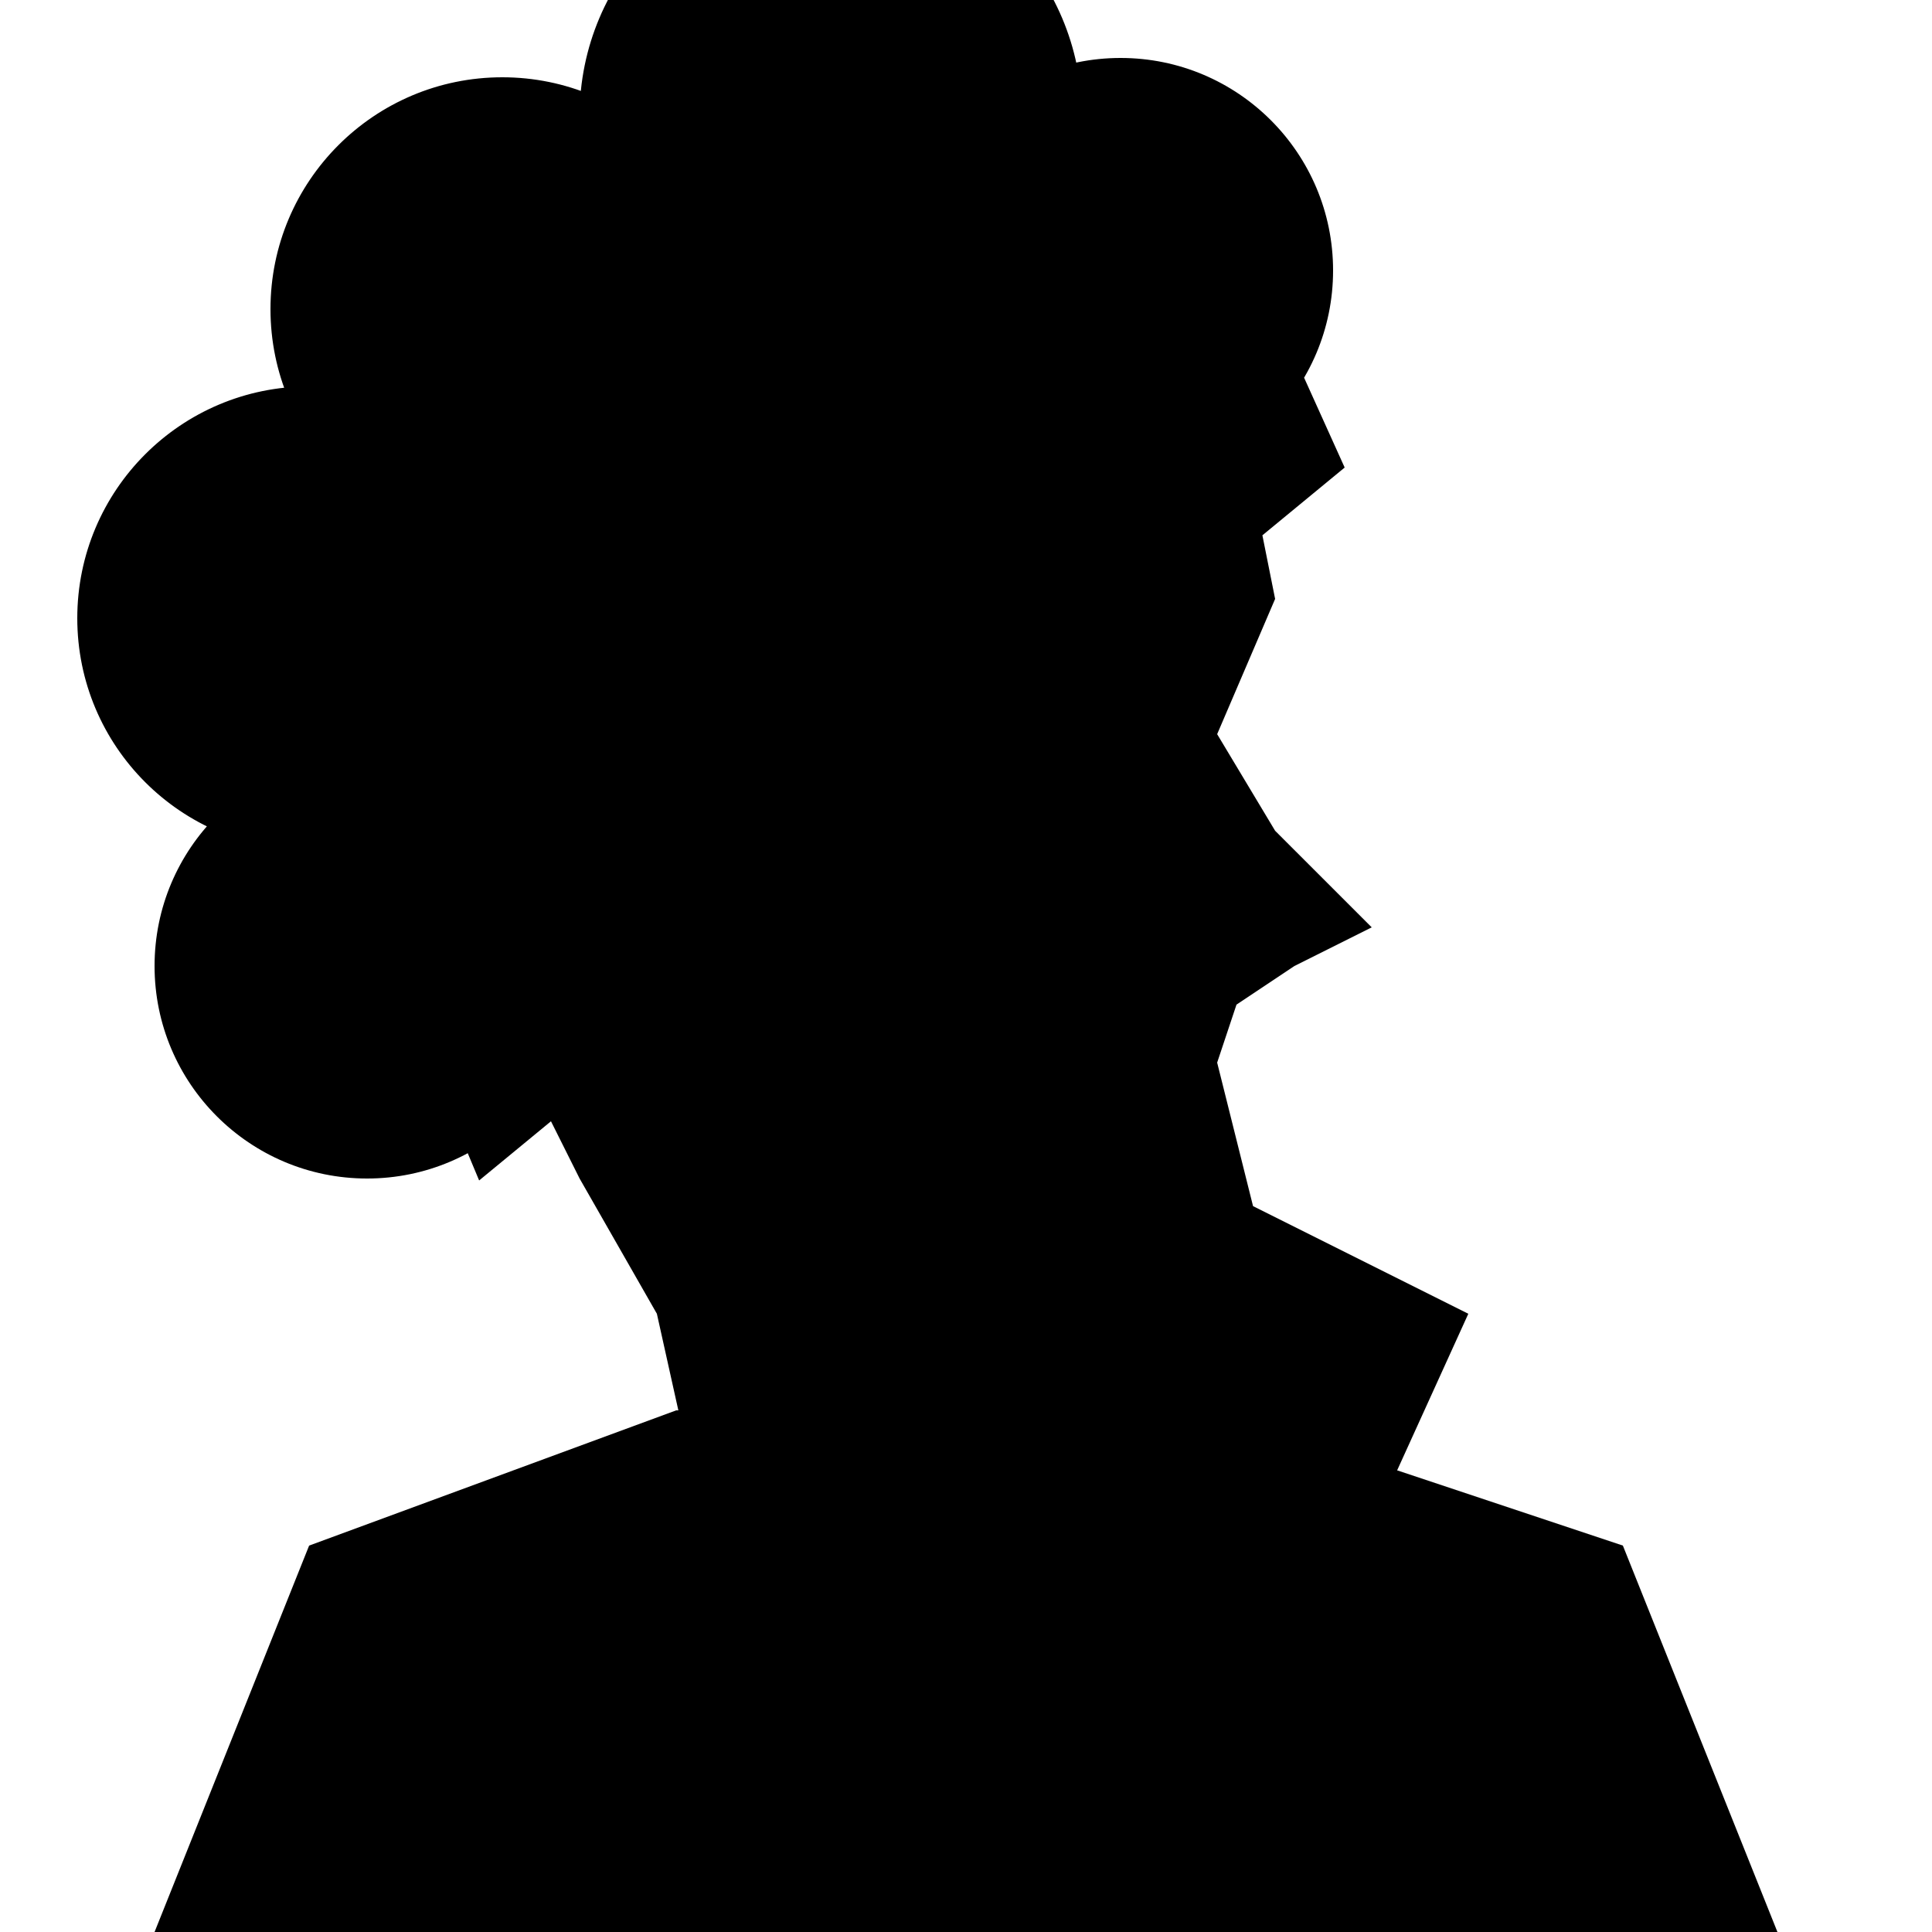
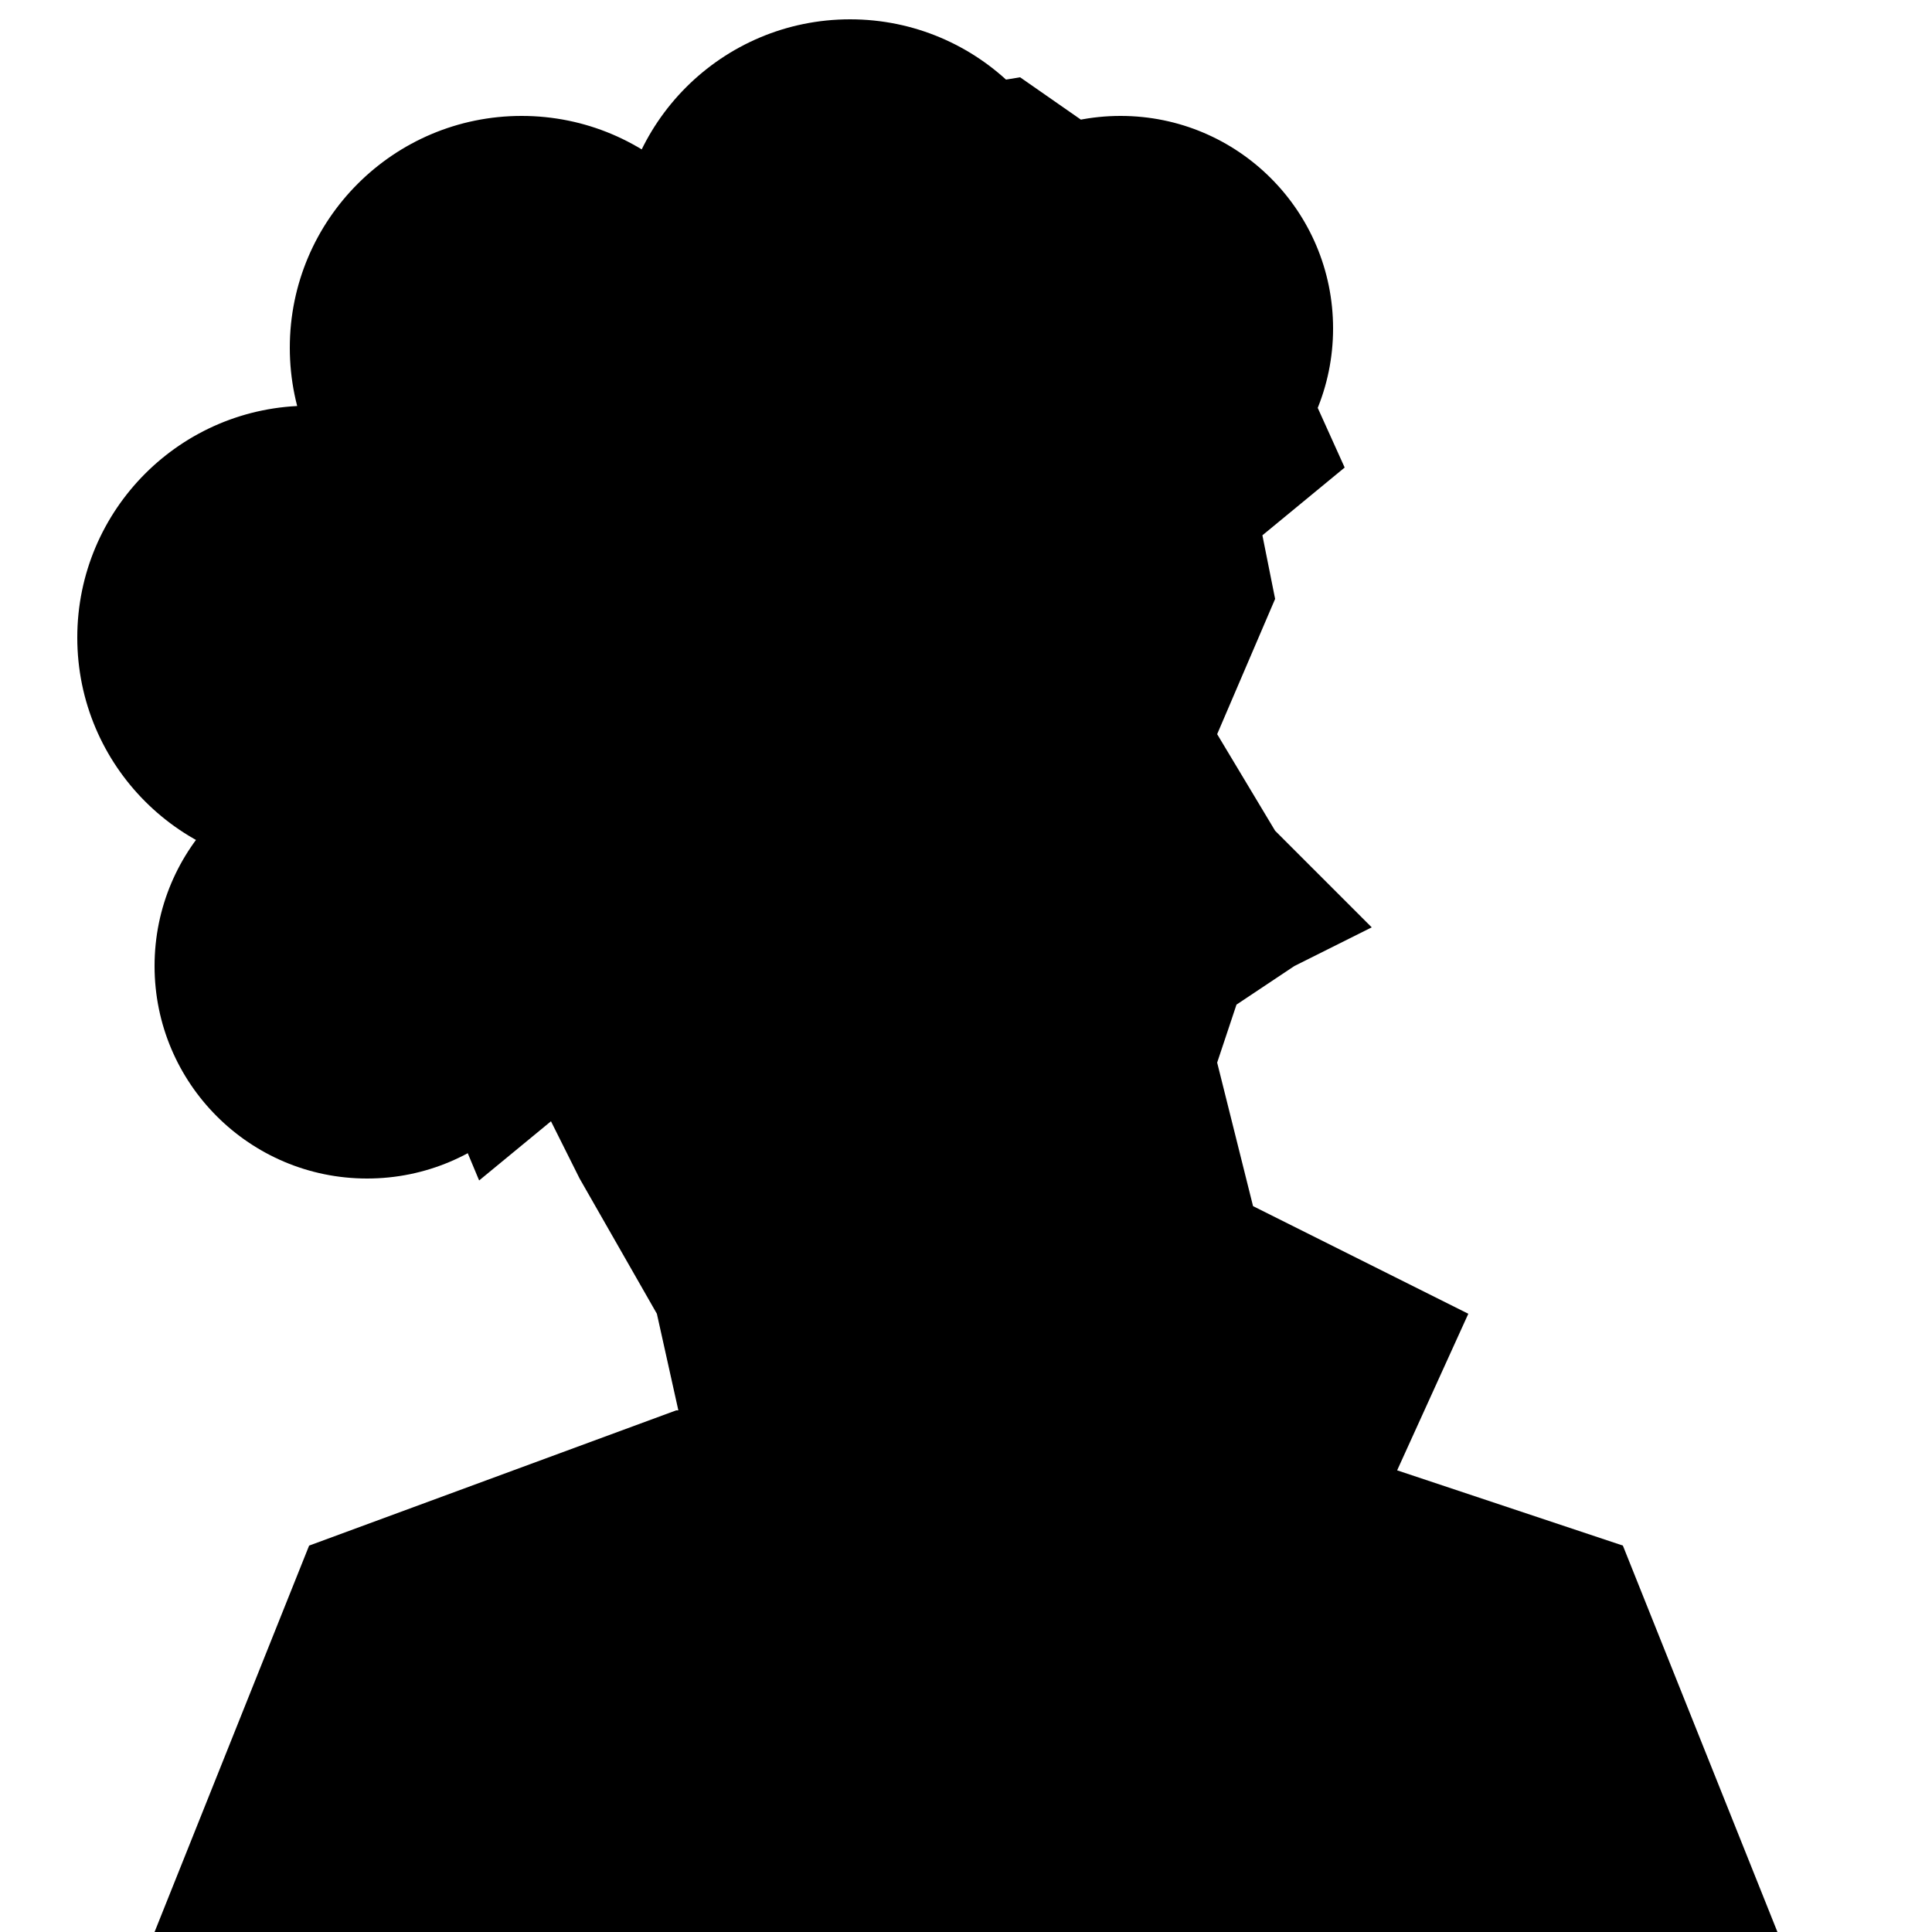
<svg xmlns="http://www.w3.org/2000/svg" viewBox="0 0 100 100" fill="currentColor">
-   <path d="M8 100L16 80L35 73L63 73L84 80L92 100ZM61 80L51 93L40 80ZM46 9L53 11L59 15L63 20L65 26L66 31L63 38L66 43L71 48L67 50L64 52L63 55L64 59L65 63L62 67L58 73L56 80L56 90L37 90L36 77L34 68L30 61L26 53L23 44L23 34L26 24L32 15L39 11ZM24.8 61.1L19.2 47.7L19.2 32L27.1 16.3L39.4 6.2L52.8 4L64 11.8L69.6 24.2ZM14 16A12 12 0 1 1 38 16A12 12 0 1 1 14 16ZM30 6A13 13 0 1 1 56 6A13 13 0 1 1 30 6ZM47 14A11 11 0 1 1 69 14A11 11 0 1 1 47 14ZM4 32A12 12 0 1 1 28 32A12 12 0 1 1 4 32ZM8 50A11 11 0 1 1 30 50A11 11 0 1 1 8 50ZM37 36L47 42L55 60L64 62L76 68L71 79L56 84L42 76L32 54Z" />
+   <path d="M8 100L16 80L35 73L63 73L84 80L92 100ZM61 80L51 93L40 80ZM46 9L53 11L59 15L63 20L65 26L66 31L63 38L66 43L71 48L67 50L64 52L63 55L64 59L65 63L62 67L58 73L56 80L56 90L37 90L36 77L34 68L30 61L26 53L23 44L23 34L26 24L32 15L39 11ZM24.8 61.1L19.2 47.7L19.2 32L27.1 16.3L39.4 6.2L52.8 4L64 11.8L69.6 24.2ZM15 18A12 12 0 1 1 39 18A12 12 0 1 1 15 18ZM32 13A12 12 0 1 1 56 13A12 12 0 1 1 32 13ZM47 17A11 11 0 1 1 69 17A11 11 0 1 1 47 17ZM4 33A12 12 0 1 1 28 33A12 12 0 1 1 4 33ZM8 50A11 11 0 1 1 30 50A11 11 0 1 1 8 50ZM37 36L47 42L55 60L64 62L76 68L71 79L56 84L42 76L32 54Z" />
</svg>
